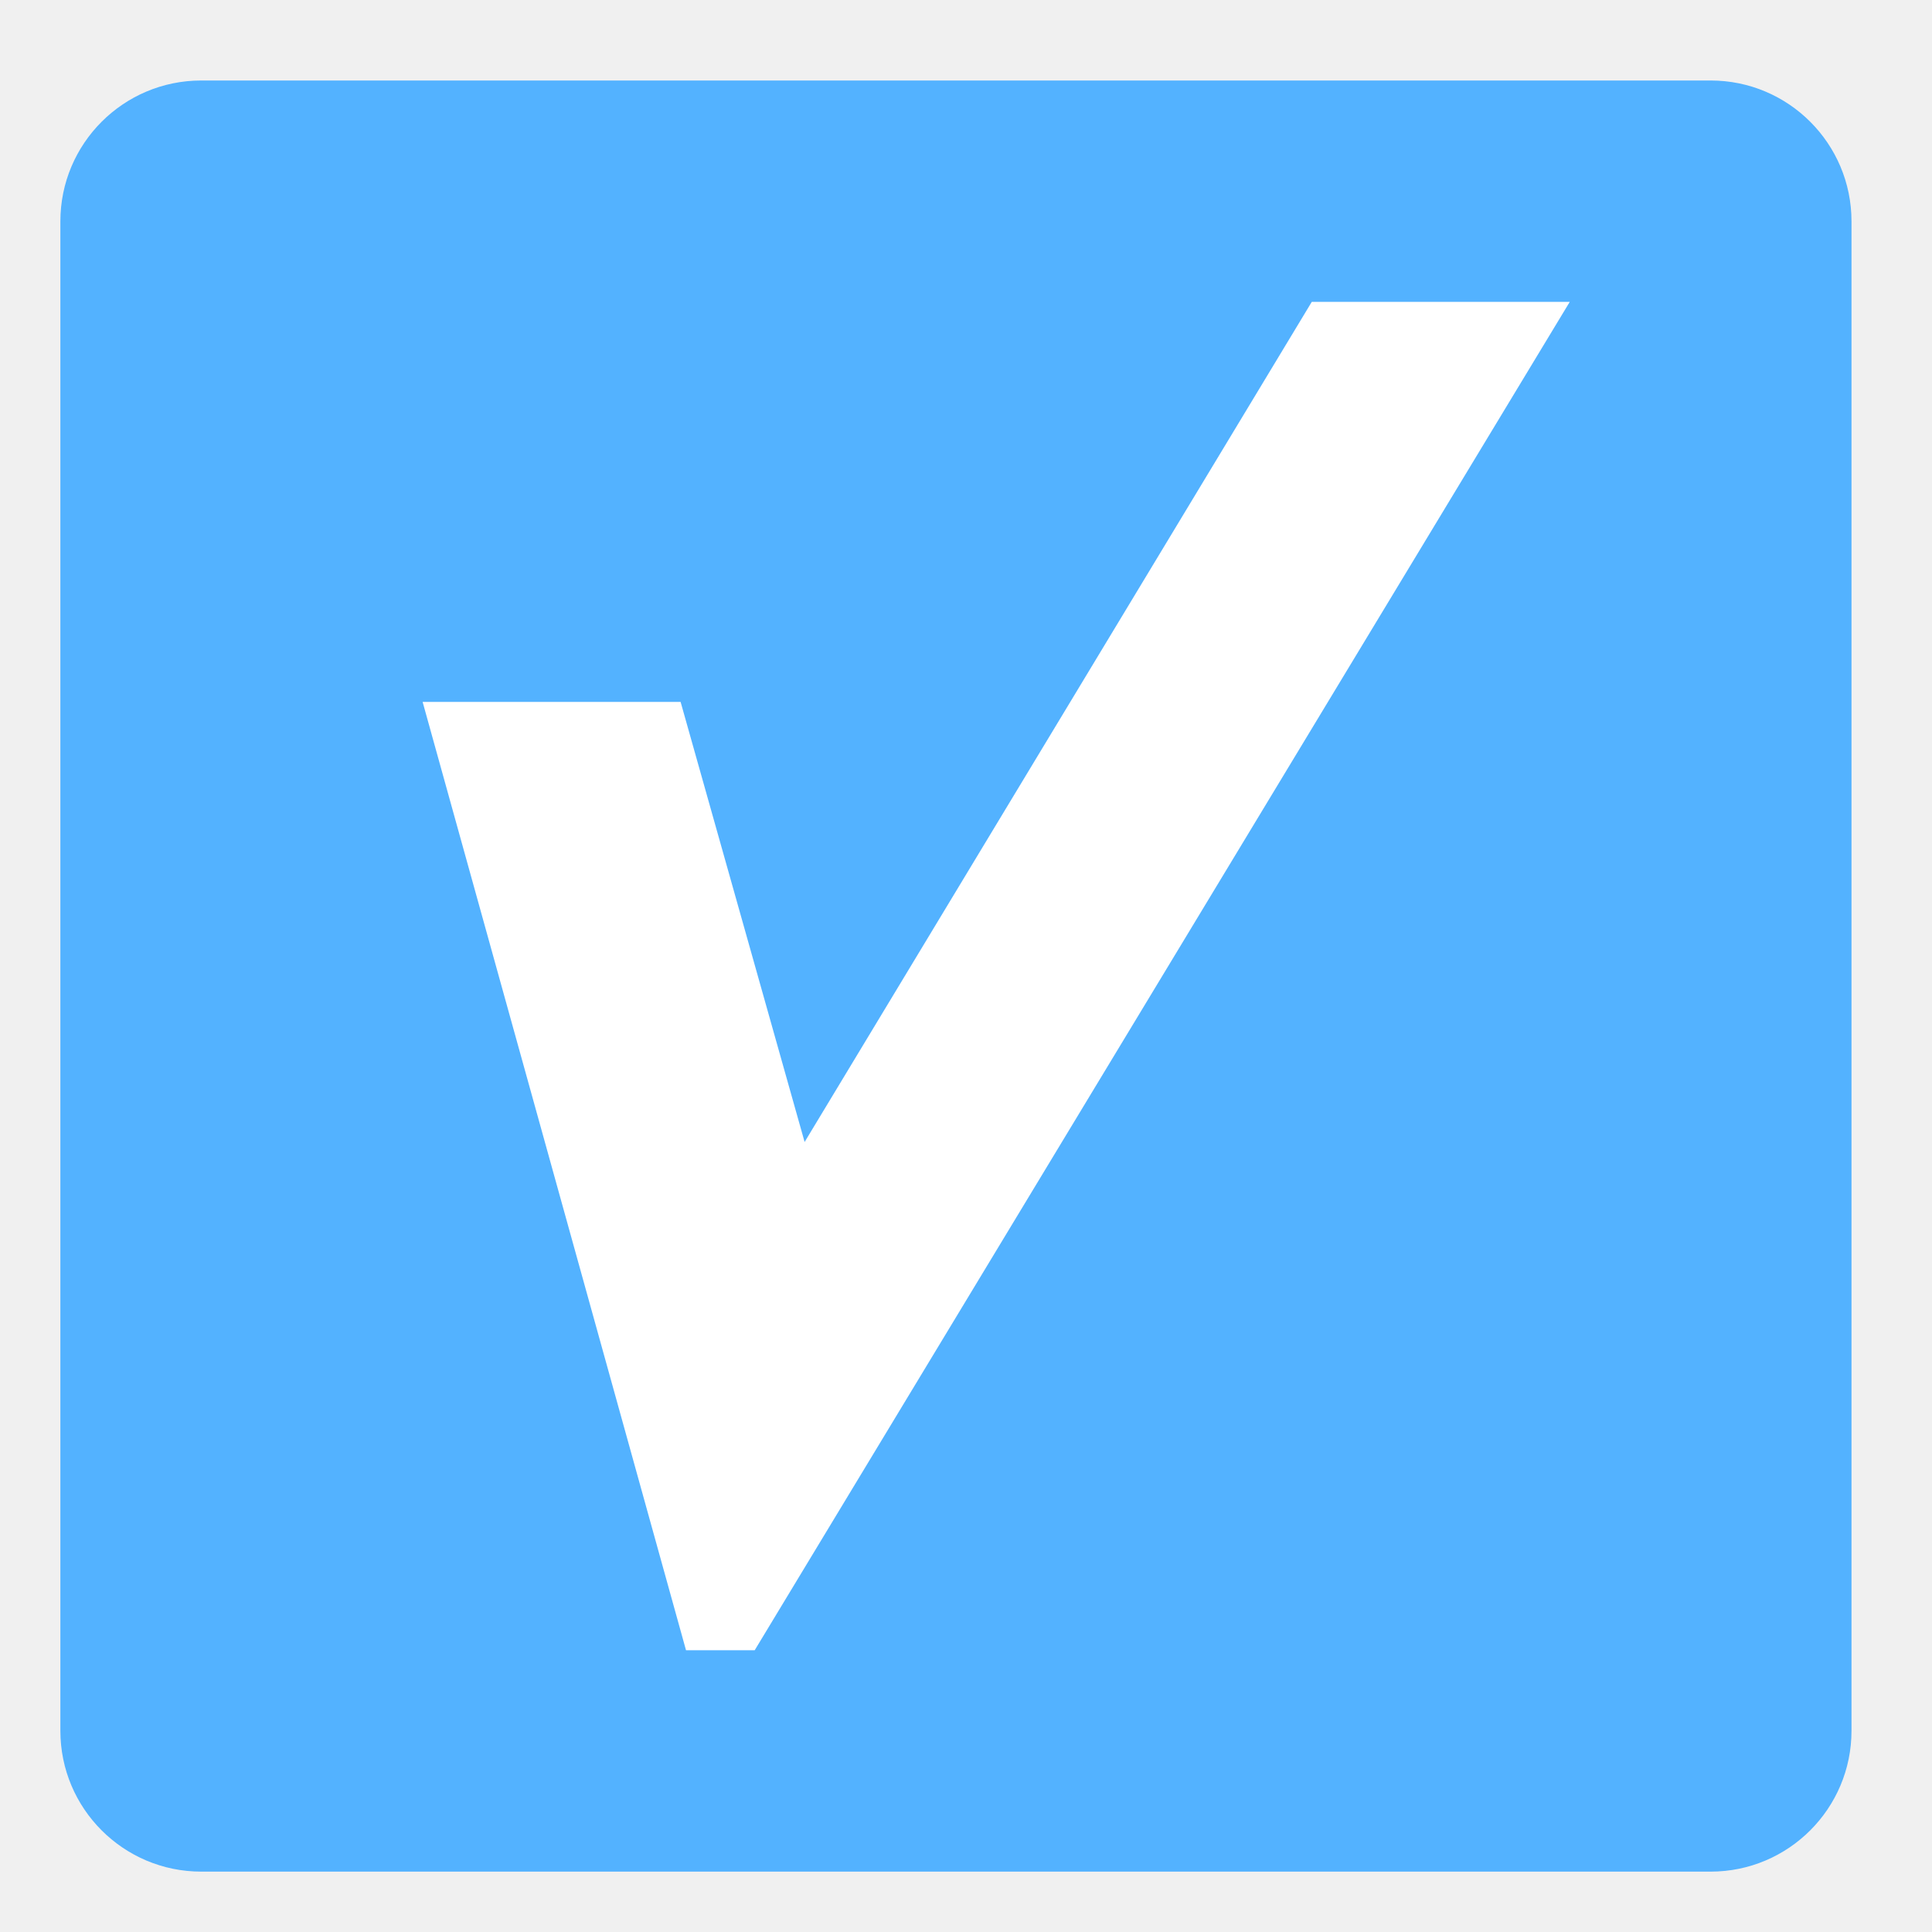
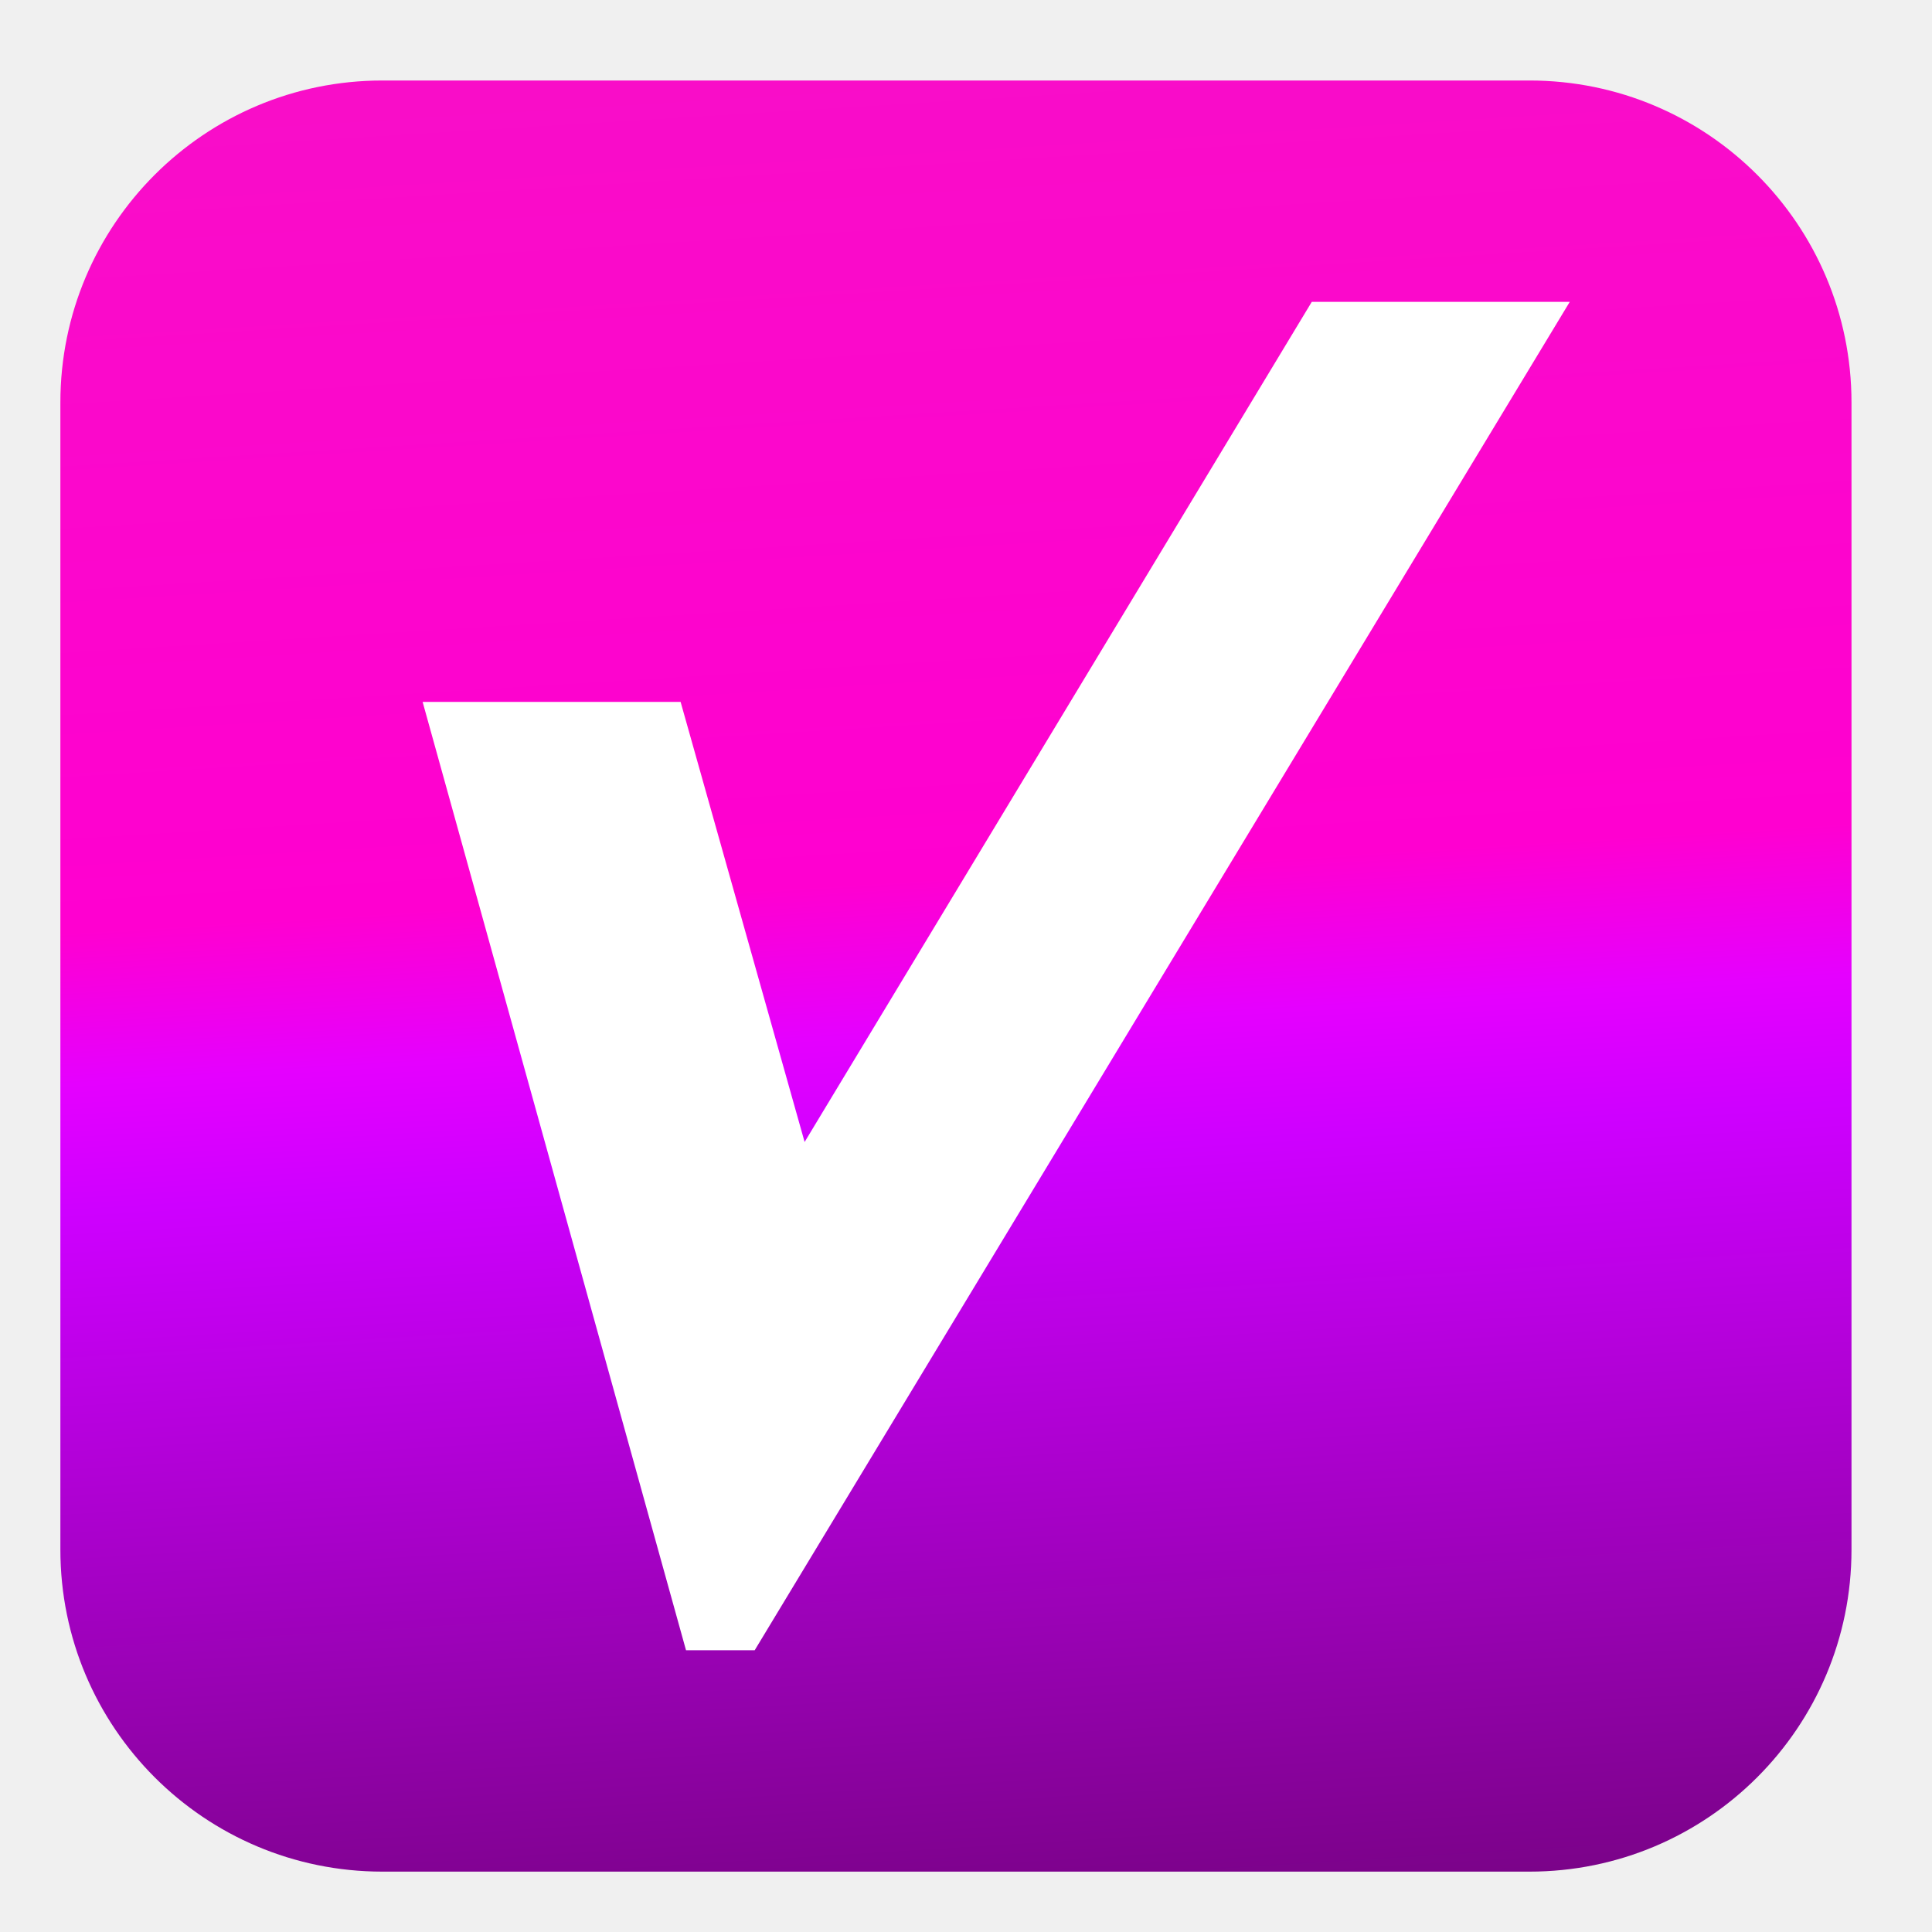
<svg xmlns="http://www.w3.org/2000/svg" width="96" height="96" viewBox="0 0 96 96">
+   <defs>
+     <linearGradient id="ecs-favicon-a" x1="41.49%" x2="49.964%" y1="-13.336%" y2="124.37%">
+       <stop offset="0%" stop-color="#F711C6" />
+       <stop offset="42.264%" stop-color="#FF00D0" />
+       <stop offset="48.345%" stop-color="#E500FF" />
+       <stop offset="53.46%" stop-color="#CE00FF" />
+       <stop offset="100%" stop-color="#4D0448" />
+     </linearGradient>
+   </defs>
  <g fill="none" fill-rule="evenodd">
-     <rect width="89" height="89" x="3" y="4" fill="#53B2FF" rx="7" />
+     <rect width="89" height="89" x="3" y="4" fill="url(#ecs-favicon-a)" rx="16" />
    <polygon fill="#FFF" fill-rule="nonzero" points="37.5 82 34.088 82 21 34.878 33.819 34.878 39.981 56.745 59.94 23.683 65.181 15 78 15 73.606 22.268" />
  </g>
</svg>
